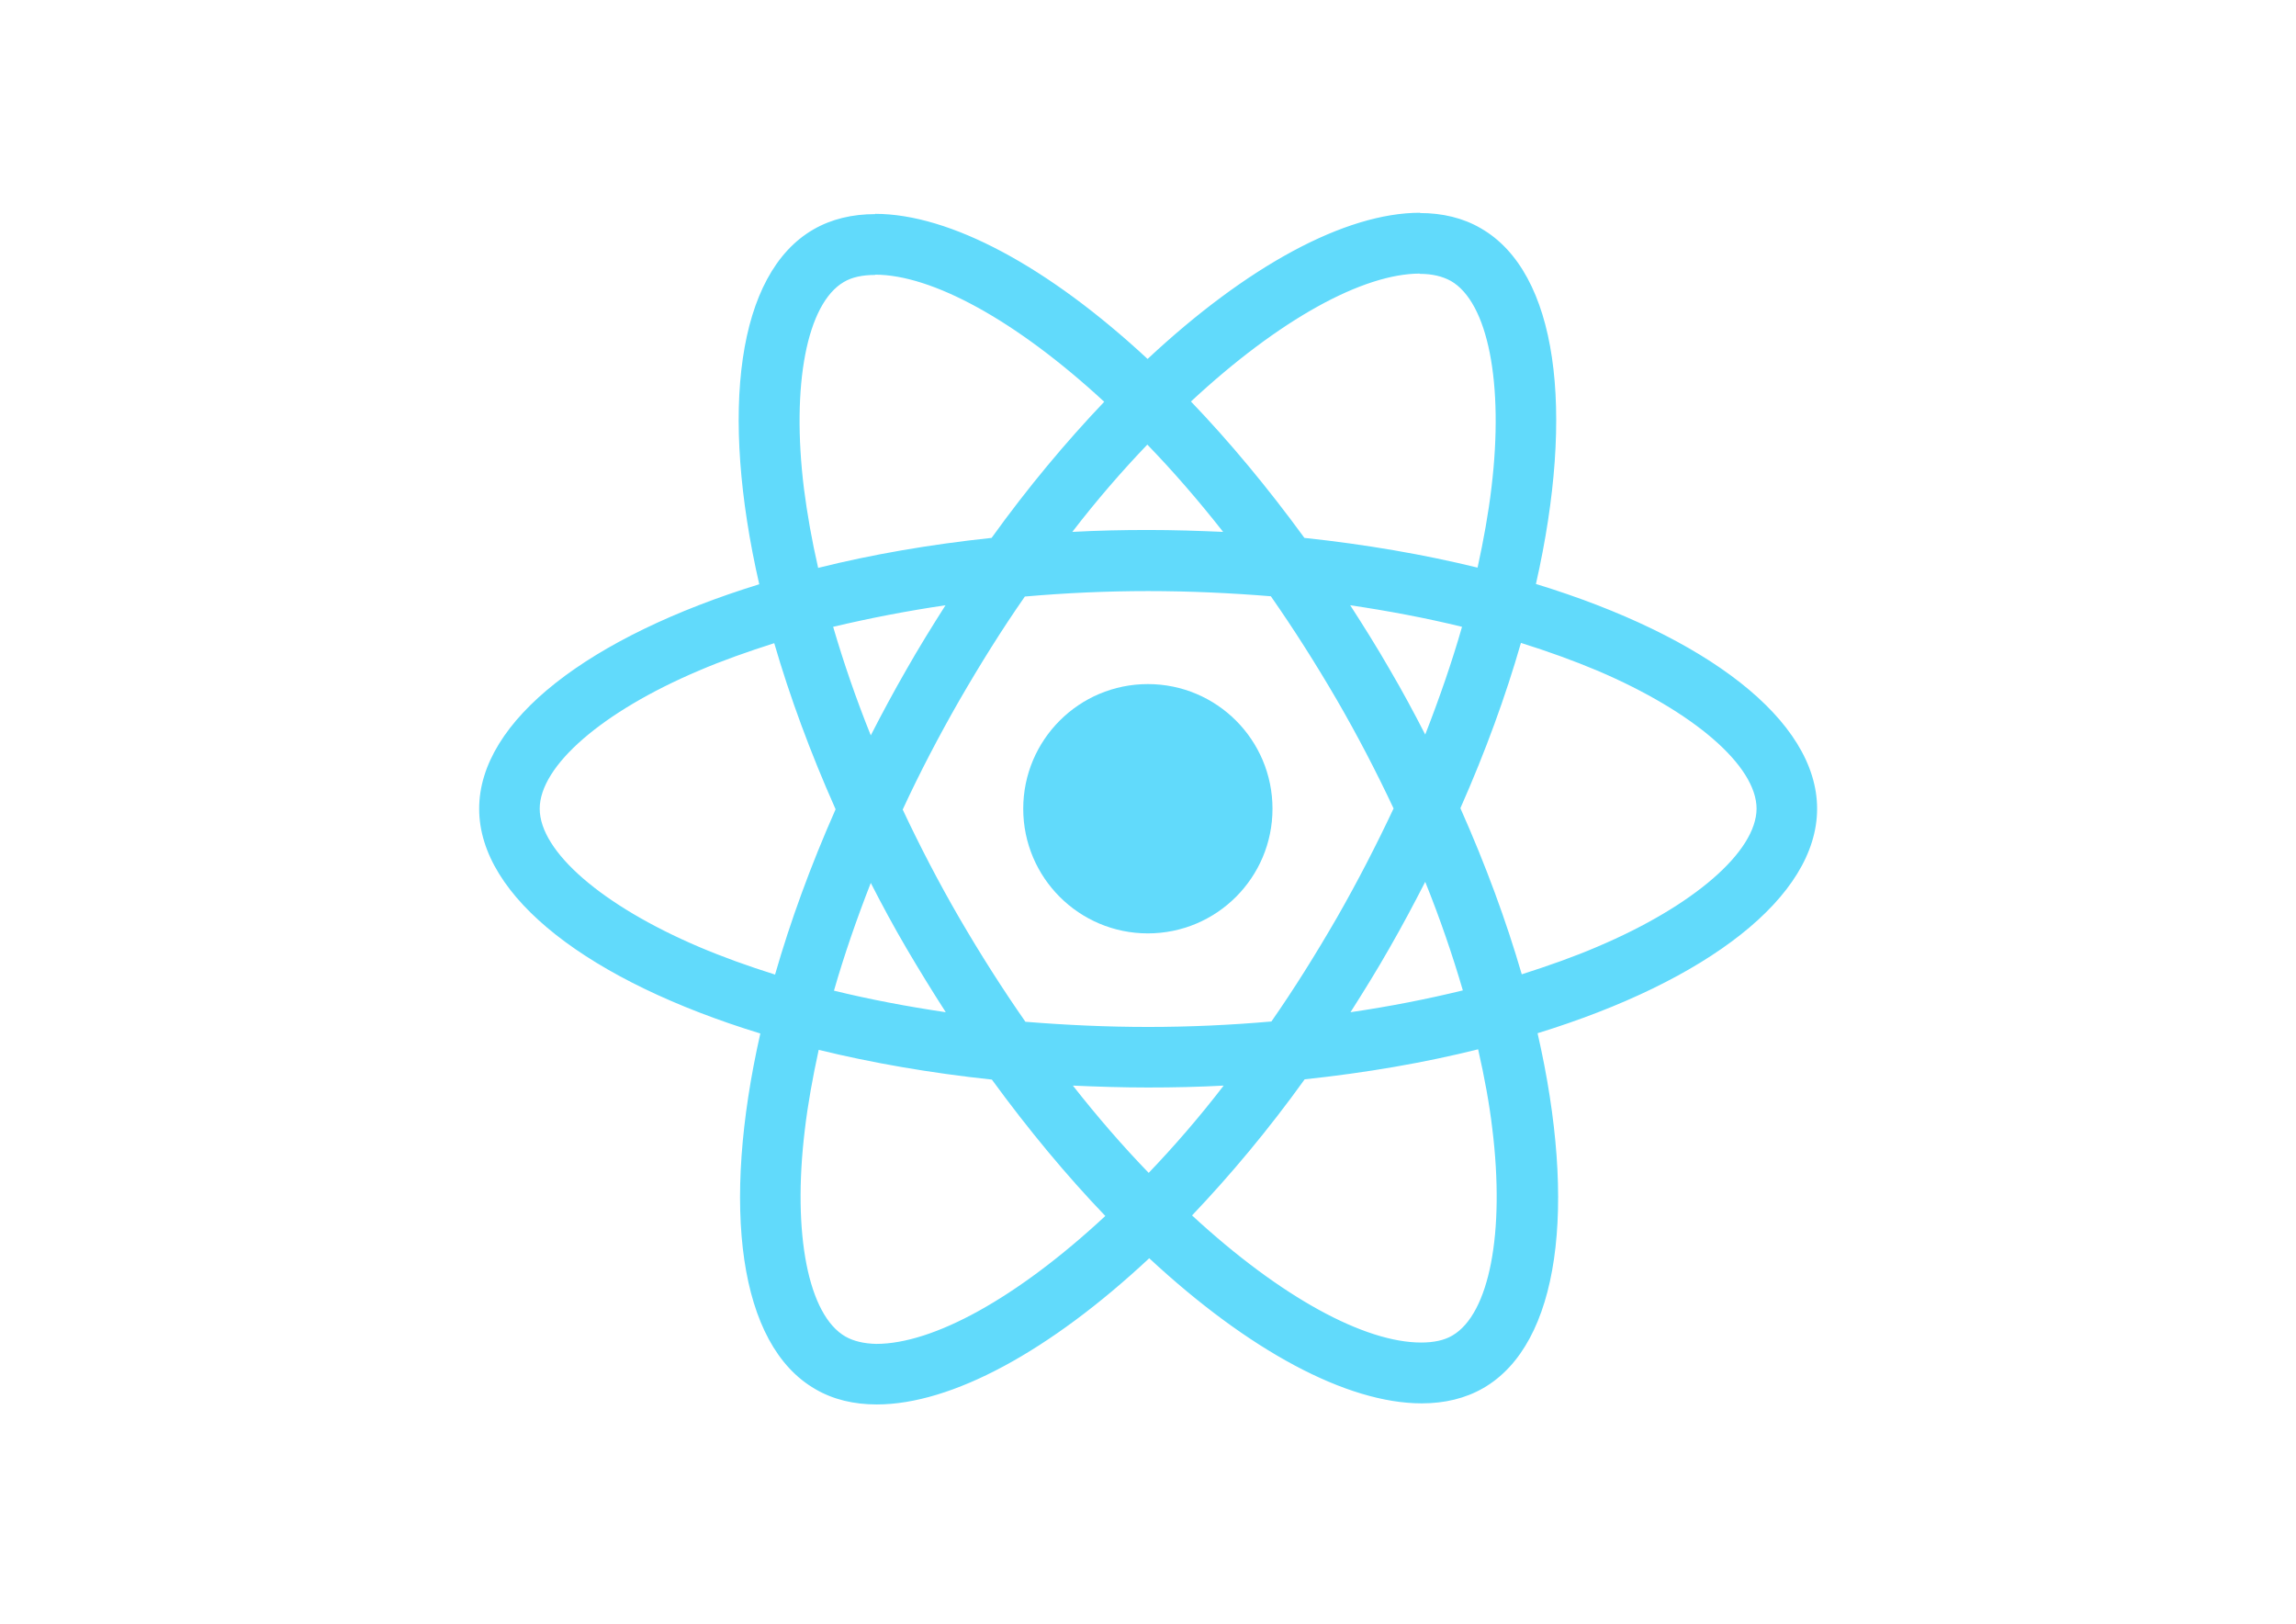
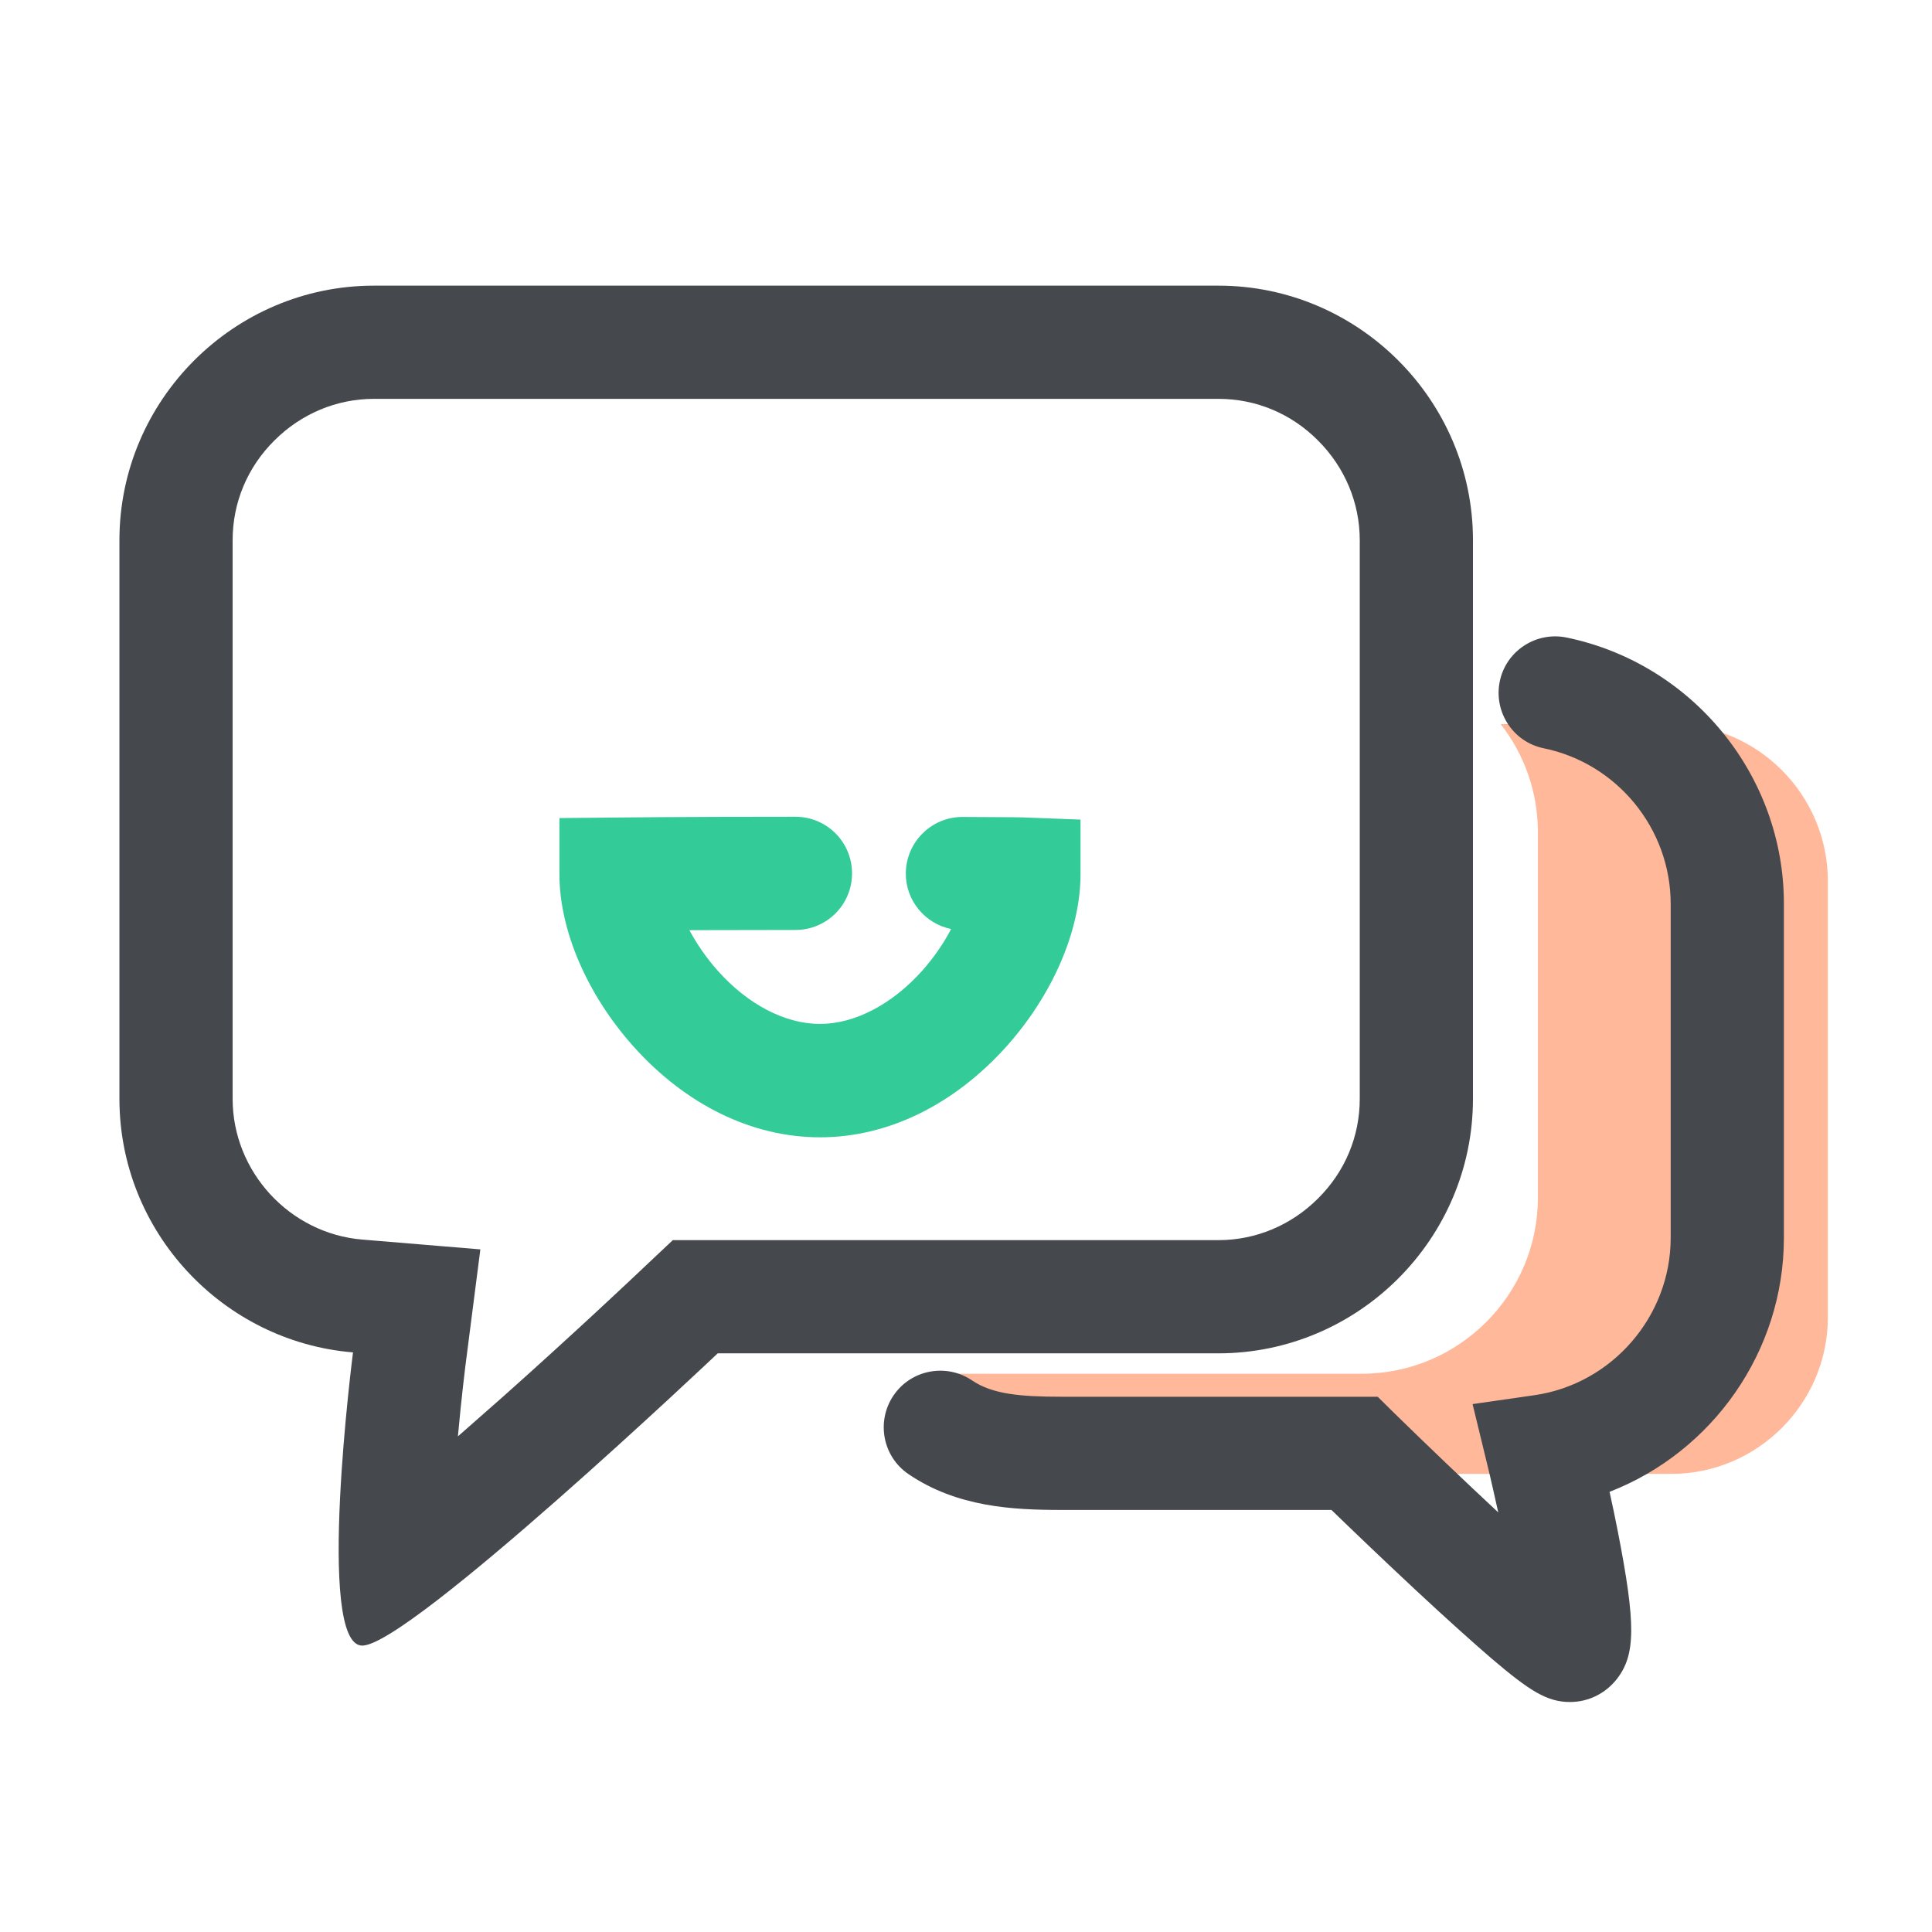
- <svg xmlns="http://www.w3.org/2000/svg" viewBox="0 0 841.9 595.3">
-   <g fill="#61DAFB">
-     <path d="M666.3 296.5c0-32.5-40.7-63.3-103.1-82.4 14.4-63.6 8-114.2-20.2-130.4-6.5-3.8-14.1-5.6-22.4-5.6v22.3c4.6 0 8.3.9 11.4 2.6 13.6 7.8 19.5 37.5 14.9 75.7-1.1 9.4-2.9 19.3-5.1 29.4-19.6-4.8-41-8.5-63.5-10.9-13.5-18.5-27.5-35.3-41.6-50 32.6-30.3 63.2-46.9 84-46.9V78c-27.5 0-63.5 19.6-99.9 53.6-36.4-33.8-72.4-53.2-99.9-53.2v22.3c20.7 0 51.4 16.5 84 46.6-14 14.7-28 31.4-41.3 49.9-22.6 2.4-44 6.1-63.6 11-2.3-10-4-19.7-5.2-29-4.7-38.2 1.1-67.9 14.6-75.8 3-1.8 6.9-2.6 11.5-2.6V78.5c-8.4 0-16 1.8-22.6 5.6-28.1 16.2-34.4 66.7-19.9 130.1-62.2 19.2-102.7 49.9-102.7 82.3 0 32.5 40.7 63.3 103.1 82.4-14.4 63.6-8 114.2 20.2 130.4 6.5 3.8 14.1 5.6 22.5 5.6 27.5 0 63.5-19.6 99.9-53.6 36.4 33.8 72.4 53.2 99.9 53.2 8.4 0 16-1.8 22.6-5.6 28.1-16.2 34.4-66.7 19.9-130.1 62-19.1 102.5-49.9 102.5-82.3zm-130.2-66.7c-3.7 12.9-8.3 26.2-13.5 39.5-4.1-8-8.4-16-13.1-24-4.6-8-9.5-15.8-14.4-23.4 14.2 2.1 27.9 4.7 41 7.9zm-45.8 106.5c-7.8 13.5-15.8 26.3-24.1 38.2-14.9 1.3-30 2-45.2 2-15.1 0-30.2-.7-45-1.9-8.3-11.9-16.4-24.6-24.2-38-7.6-13.1-14.5-26.4-20.8-39.8 6.2-13.4 13.2-26.8 20.7-39.9 7.8-13.5 15.8-26.3 24.1-38.2 14.9-1.3 30-2 45.2-2 15.1 0 30.2.7 45 1.9 8.3 11.9 16.4 24.6 24.2 38 7.6 13.1 14.5 26.4 20.8 39.8-6.3 13.4-13.2 26.8-20.7 39.9zm32.3-13c5.4 13.4 10 26.8 13.8 39.8-13.1 3.2-26.9 5.9-41.2 8 4.9-7.7 9.8-15.6 14.4-23.7 4.6-8 8.9-16.1 13-24.1zM421.2 430c-9.3-9.6-18.6-20.3-27.8-32 9 .4 18.2.7 27.5.7 9.4 0 18.7-.2 27.8-.7-9 11.7-18.3 22.4-27.5 32zm-74.4-58.9c-14.2-2.1-27.9-4.7-41-7.9 3.7-12.9 8.3-26.2 13.5-39.5 4.1 8 8.4 16 13.1 24 4.7 8 9.5 15.8 14.4 23.4zM420.7 163c9.3 9.6 18.6 20.3 27.8 32-9-.4-18.2-.7-27.5-.7-9.4 0-18.7.2-27.8.7 9-11.7 18.3-22.4 27.5-32zm-74 58.9c-4.9 7.7-9.8 15.6-14.4 23.7-4.6 8-8.9 16-13 24-5.4-13.4-10-26.8-13.8-39.8 13.1-3.1 26.9-5.8 41.2-7.9zm-90.5 125.2c-35.4-15.1-58.3-34.9-58.3-50.6 0-15.7 22.9-35.6 58.3-50.6 8.6-3.7 18-7 27.7-10.1 5.7 19.6 13.2 40 22.5 60.9-9.2 20.8-16.6 41.1-22.2 60.6-9.9-3.1-19.3-6.5-28-10.2zM310 490c-13.6-7.8-19.5-37.5-14.9-75.7 1.1-9.4 2.9-19.3 5.1-29.4 19.6 4.8 41 8.5 63.5 10.9 13.5 18.5 27.5 35.3 41.6 50-32.6 30.3-63.2 46.9-84 46.9-4.5-.1-8.3-1-11.3-2.7zm237.2-76.2c4.7 38.2-1.1 67.9-14.6 75.8-3 1.8-6.9 2.6-11.5 2.6-20.7 0-51.4-16.5-84-46.6 14-14.7 28-31.4 41.3-49.9 22.6-2.4 44-6.1 63.6-11 2.3 10.1 4.1 19.8 5.2 29.1zm38.5-66.7c-8.6 3.7-18 7-27.7 10.1-5.7-19.6-13.2-40-22.5-60.9 9.2-20.8 16.6-41.1 22.2-60.6 9.9 3.1 19.3 6.5 28.1 10.2 35.4 15.1 58.3 34.9 58.3 50.6-.1 15.7-23 35.6-58.4 50.6zM320.8 78.4z" />
-     <circle cx="420.9" cy="296.5" r="45.7" />
-     <path d="M520.5 78.1z" />
-   </g>
+ <svg xmlns="http://www.w3.org/2000/svg" width="800px" height="800px" viewBox="0 0 1024 1024" class="icon" version="1.1">
+   <path d="M885.8 383.8h-90.4c12.3 15.8 19.7 35.6 19.7 57.1v194c0 51.3-42 93.2-93.2 93.2H494.1c12.1 31 42.2 53.1 77.4 53.1h314.3c45.6 0 83-37.3 83-83V466.8c-0.1-45.7-37.4-83-83-83z" fill="#FFB89A" />
+   <path d="M780.7 582.4V286.3c0-74.2-60.7-134.9-134.9-134.9H198.2c-74.2 0-134.9 60.7-134.9 134.9v296.1c0 70.5 54.8 128.7 123.8 134.4 0 0-20 155.4 4.9 155.4s188.4-154.9 188.4-154.9h265.3c74.3 0 135-60.7 135-134.9z m-424.1 74.9l-17.4 16.4c-0.3 0.3-34.5 32.7-73.2 67.1-8.5 7.5-16.2 14.3-23.3 20.5 1.9-20.9 3.9-36.6 3.9-36.8l8-62.3L192 657c-38.5-3.2-68.7-36-68.7-74.6V286.3c0-19.9 7.8-38.6 22.1-52.8 14.2-14.2 33-22.1 52.8-22.1h447.6c19.9 0 38.6 7.8 52.8 22.1 14.2 14.2 22.1 33 22.1 52.8v296.1c0 19.9-7.8 38.6-22.1 52.8-14.2 14.2-33 22.1-52.8 22.1H356.6z" fill="#45484C" />
+   <path d="M830.3 337.9c-16.2-3.3-32.1 7.1-35.4 23.3-3.3 16.2 7.1 32.1 23.3 35.4 39 8 67.3 42.7 67.3 82.5v177c0 41.6-31.1 77.5-72.3 83.4l-32.7 4.7 7.8 32.1c2 8.1 3.9 16.8 5.8 25.3-17.6-16.4-37.3-35.2-55.2-52.7l-8.7-8.6H562.5c-21.9 0-36.6-1.4-47.2-8.6-13.7-9.3-32.4-5.8-41.7 7.9-9.3 13.7-5.8 32.4 7.9 41.7 25.7 17.5 55.3 19 81 19h143.2c10 9.7 27.3 26.3 45 42.8 16.2 15.1 29.6 27.1 39.8 35.9 20 17 29.3 23.1 41.6 23.1 9.7 0 18.7-4.4 24.8-12.1 10.1-12.9 10.2-29.1 0.5-78.7-1.4-7.2-2.9-14.2-4.3-20.6 54.4-21.1 92.4-74.3 92.4-134.6v-177c0.1-68-48.4-127.4-115.2-141.2z" fill="#45484C" />
+   <path d="M434.6 602.8c-35.9 0-71-17.1-98.8-48.1-24.6-27.5-39.3-61.6-39.3-91.4v-29.7l29.7-0.3c0.4 0 36.2-0.4 95.4-0.4 16.6 0 30 13.4 30 30s-13.4 30-30 30c-22.3 0-41.2 0.1-56.2 0.1 3.8 7.1 8.8 14.5 15.1 21.6 16 17.9 35.7 28.1 54.1 28.1s38.1-10.3 54.1-28.1c6.5-7.3 11.6-14.9 15.4-22.2-13.7-2.8-24.1-15-24-29.5 0.1-16.5 13.5-29.9 30-29.9h0.1c27.1 0.1 32.5 0.2 33.6 0.3l28.9 1.1v28.9c0 29.8-14.7 63.9-39.3 91.4-27.9 31-62.9 48.1-98.8 48.1z m107.1-109.5z" fill="#33CC99" />
</svg>
